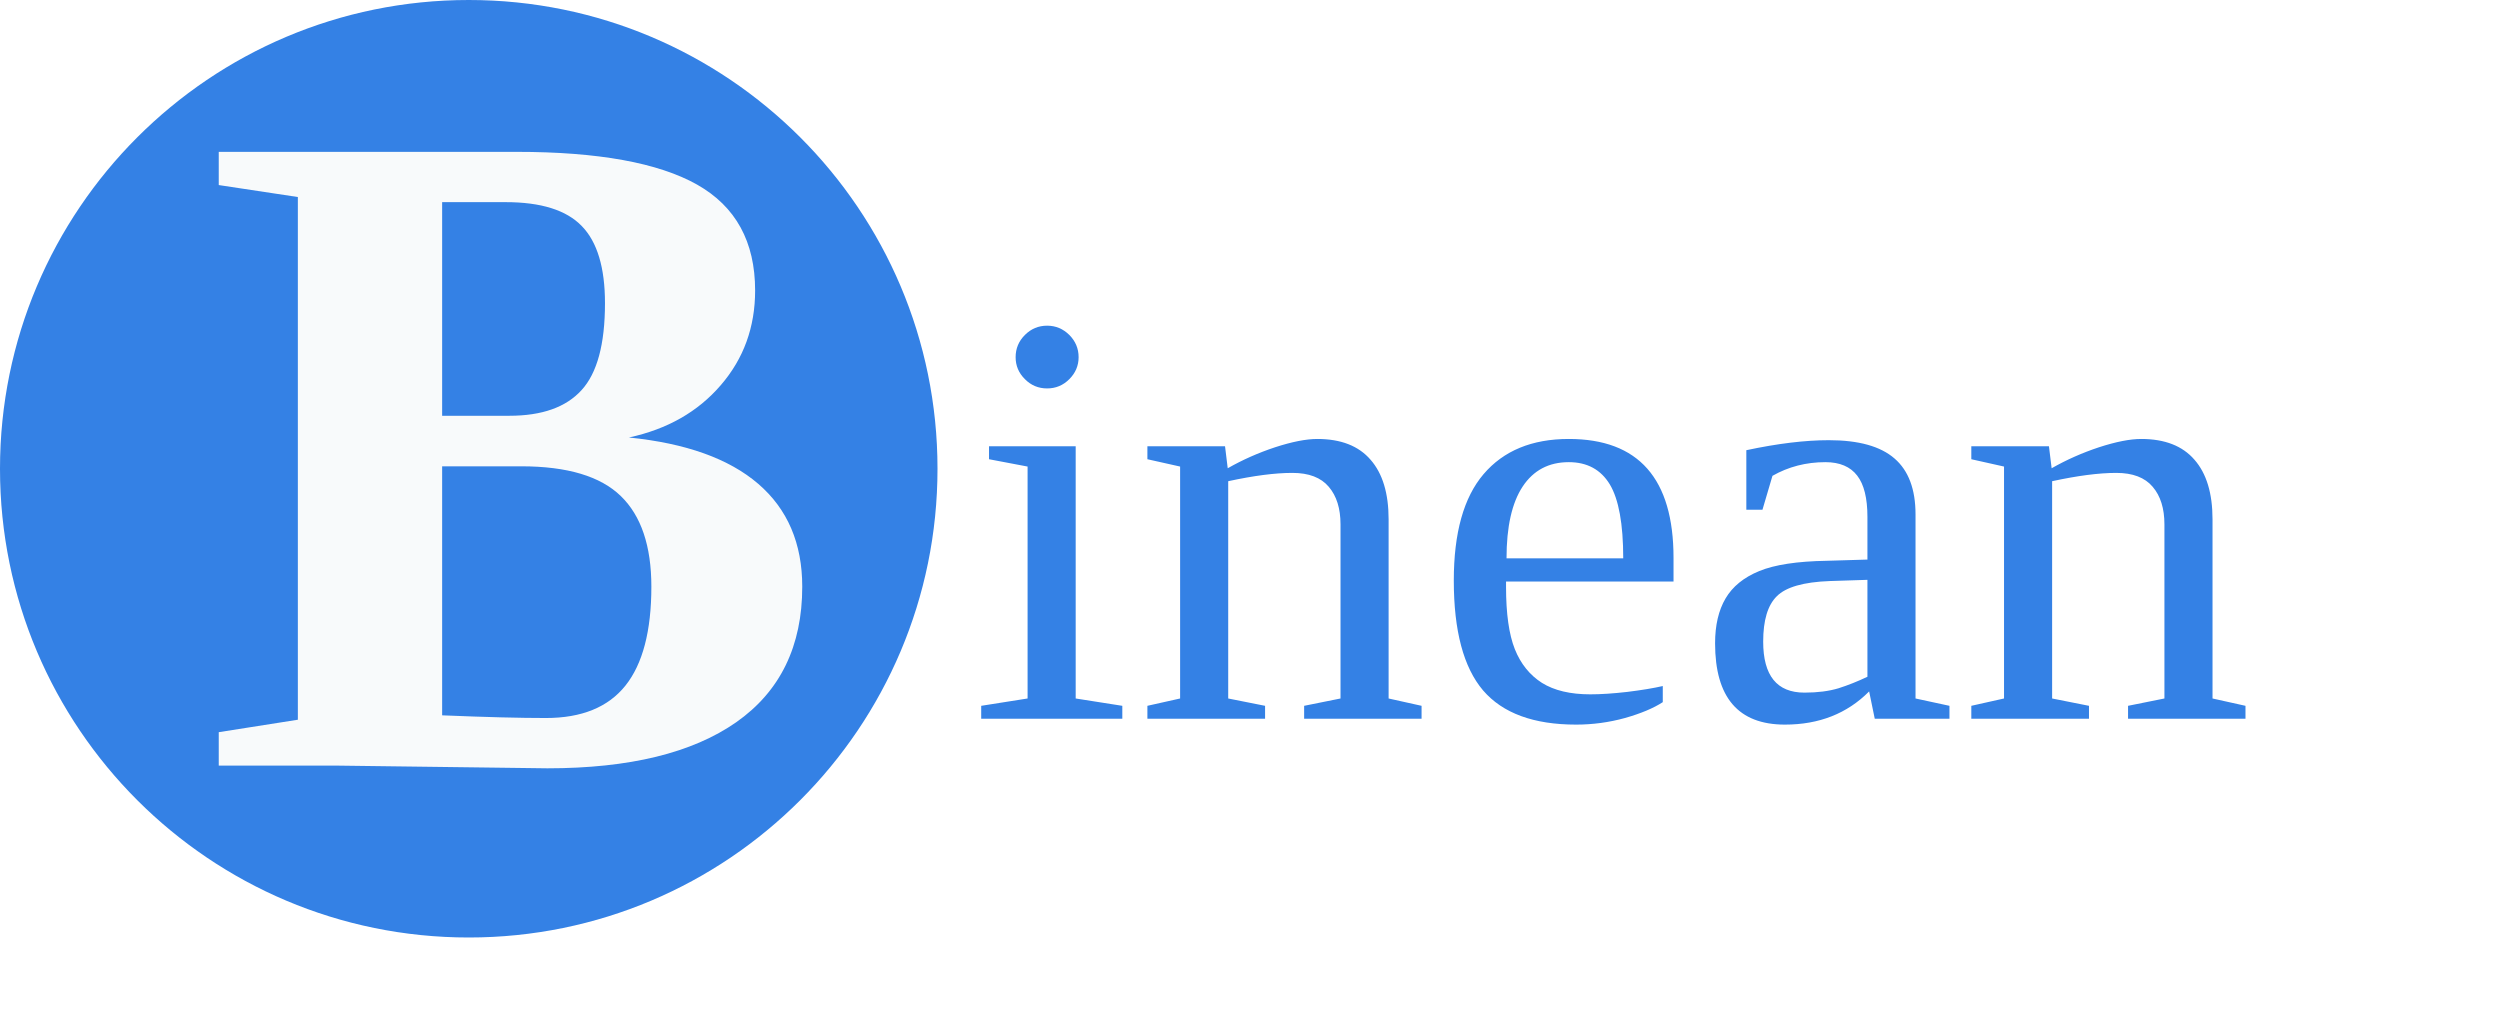
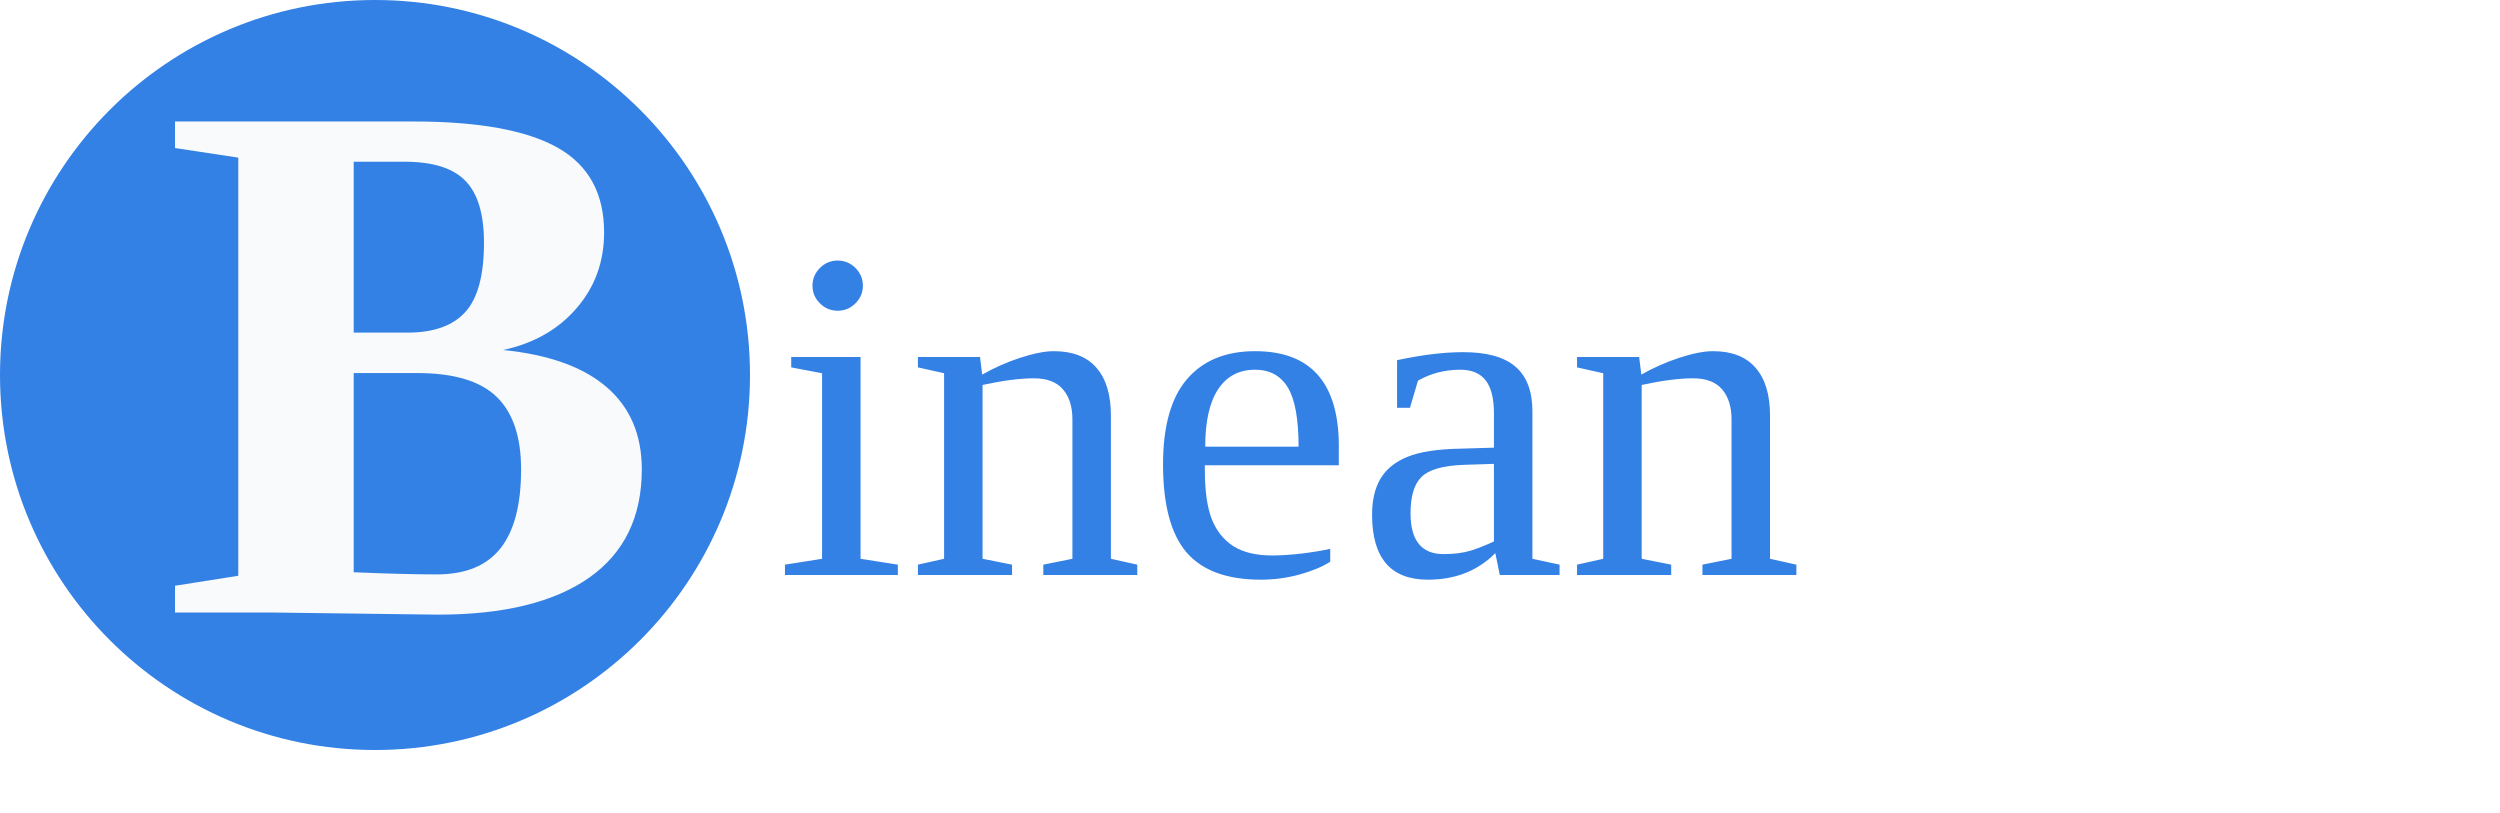
- <svg xmlns="http://www.w3.org/2000/svg" id="binean" data-name="Layer 1" viewBox="0 0 160 65">
+ <svg xmlns="http://www.w3.org/2000/svg" id="binean" data-name="Layer 1" viewBox="0 0 200 65">
  <circle cx="30" cy="30" r="30" fill="#3481E5" />
  <text x="13" y="49" font-family="Times New Roman" font-size="60px" font-weight="700" fill="#F8FAFB">B</text>
  <text x="62" y="46" font-family="Times New Roman" font-size="38px" fill="#3481E5">inean</text>
</svg>
